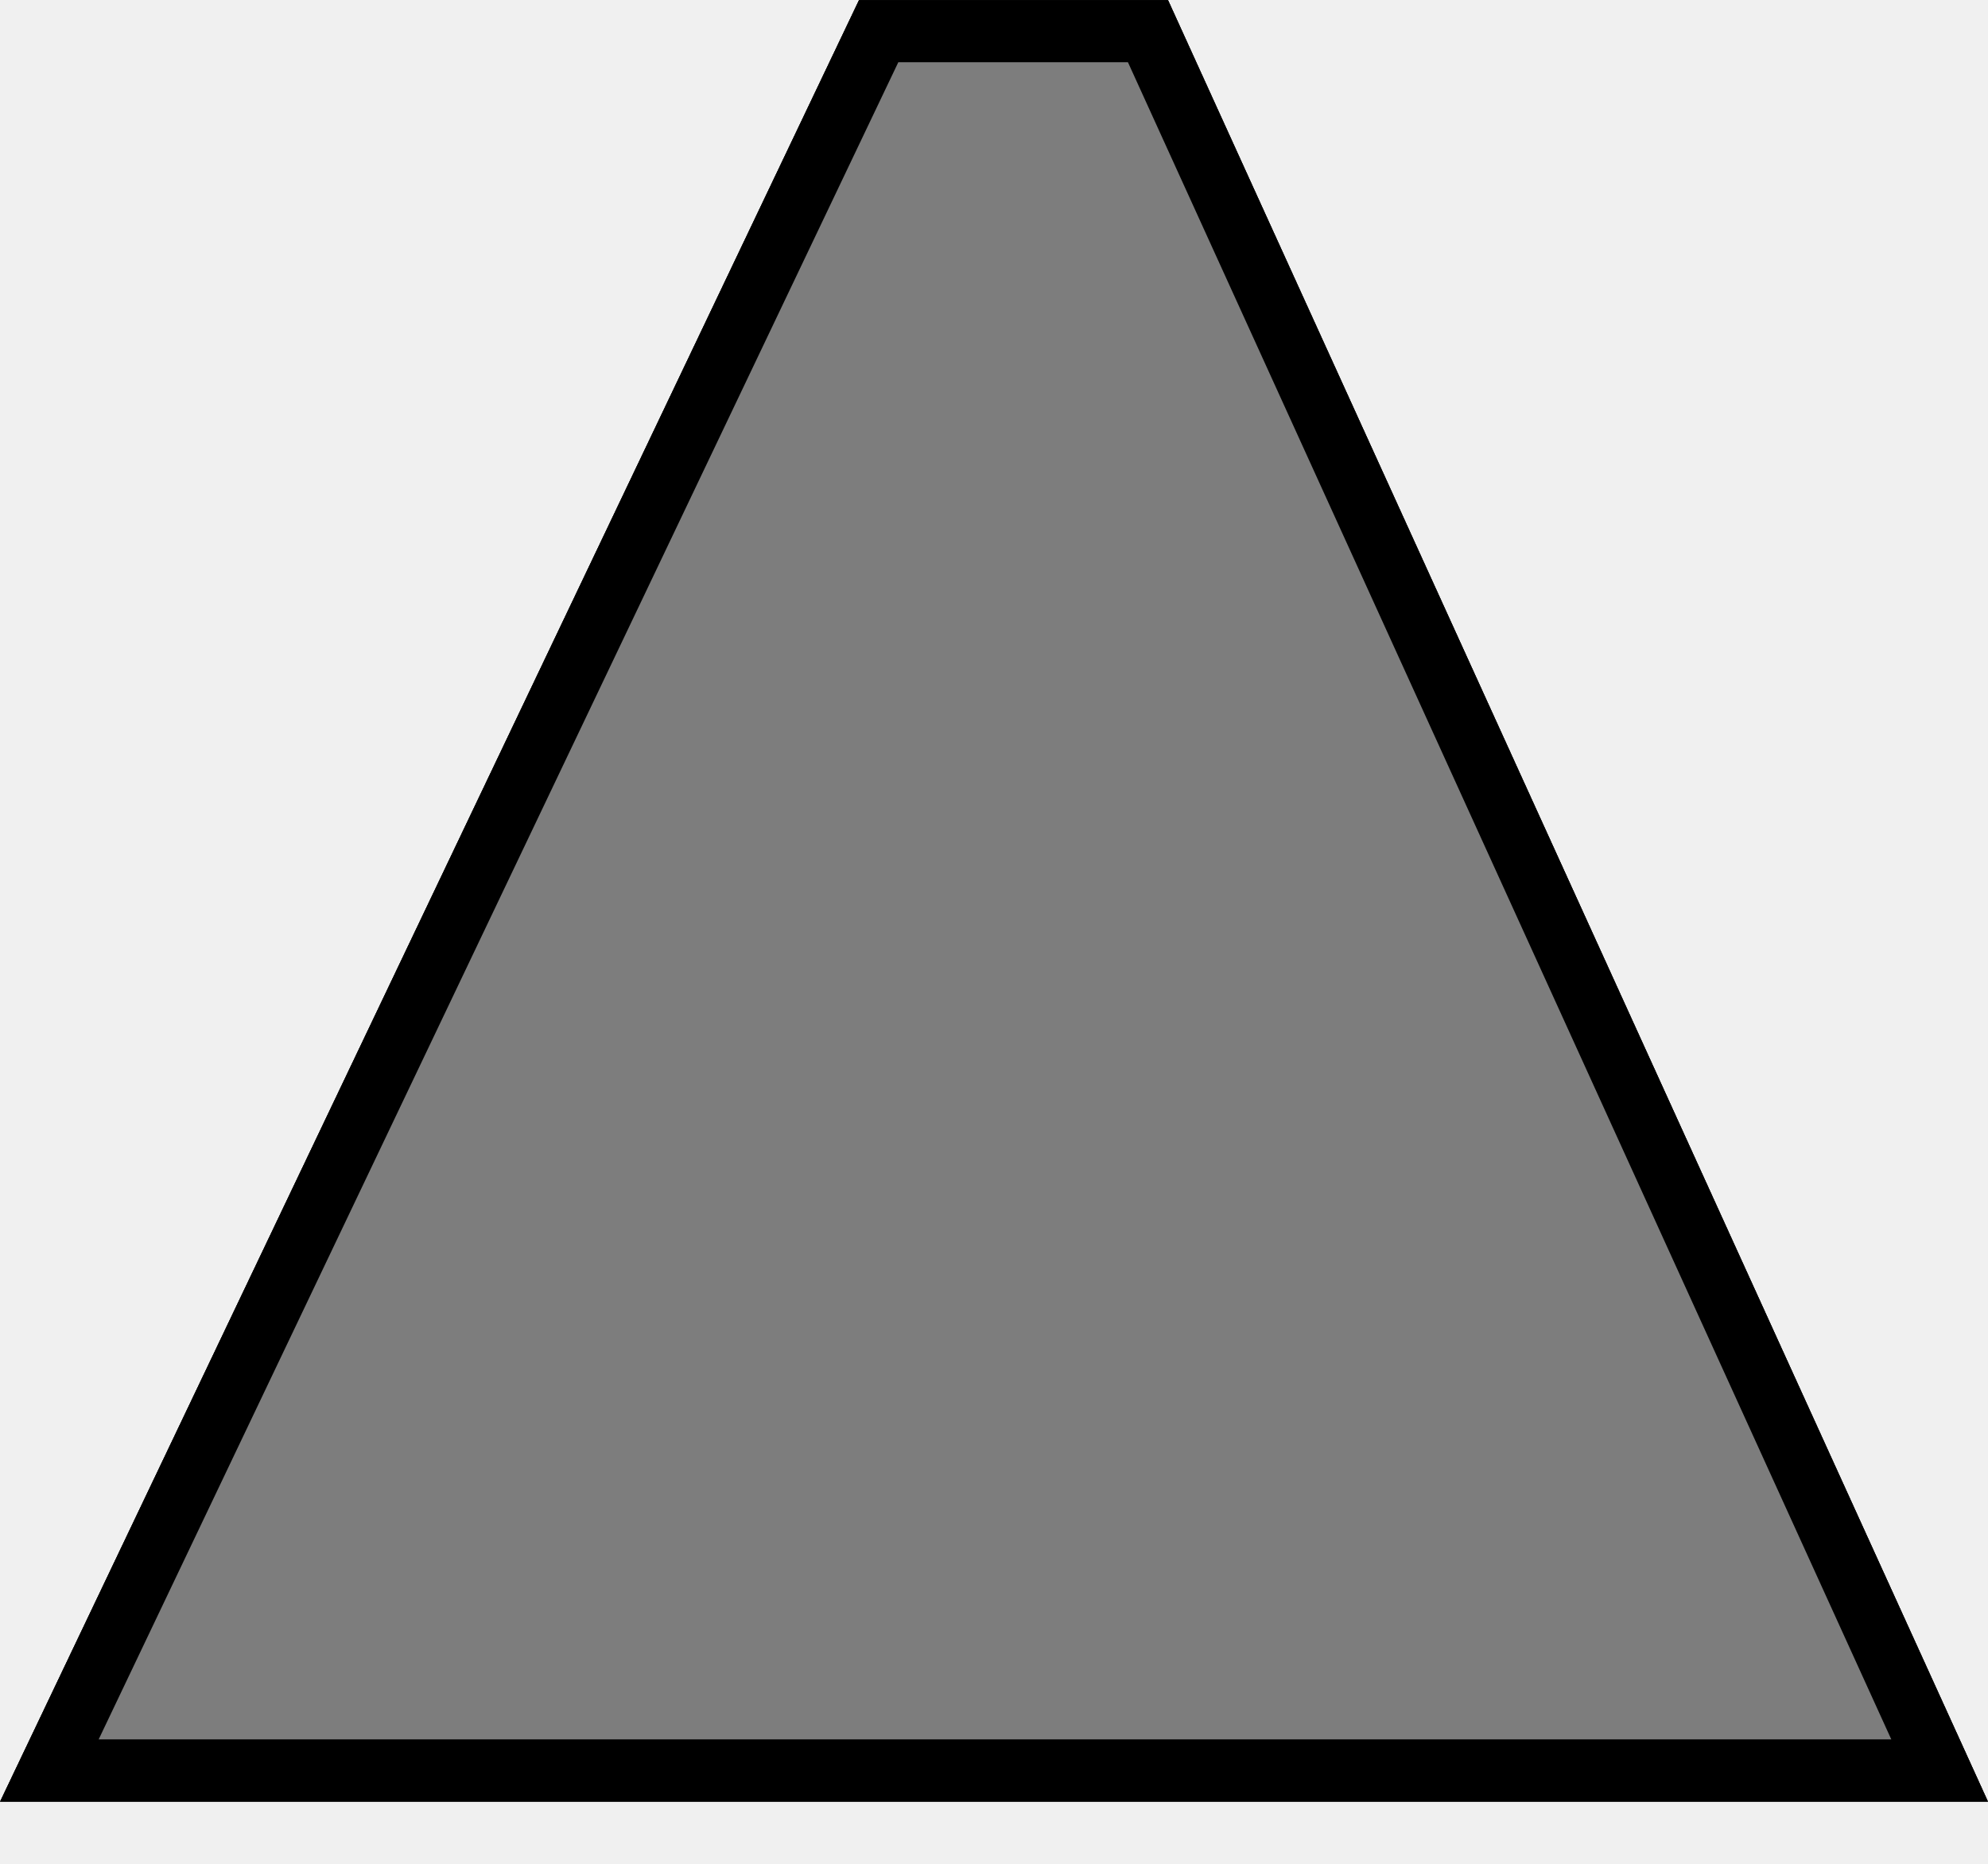
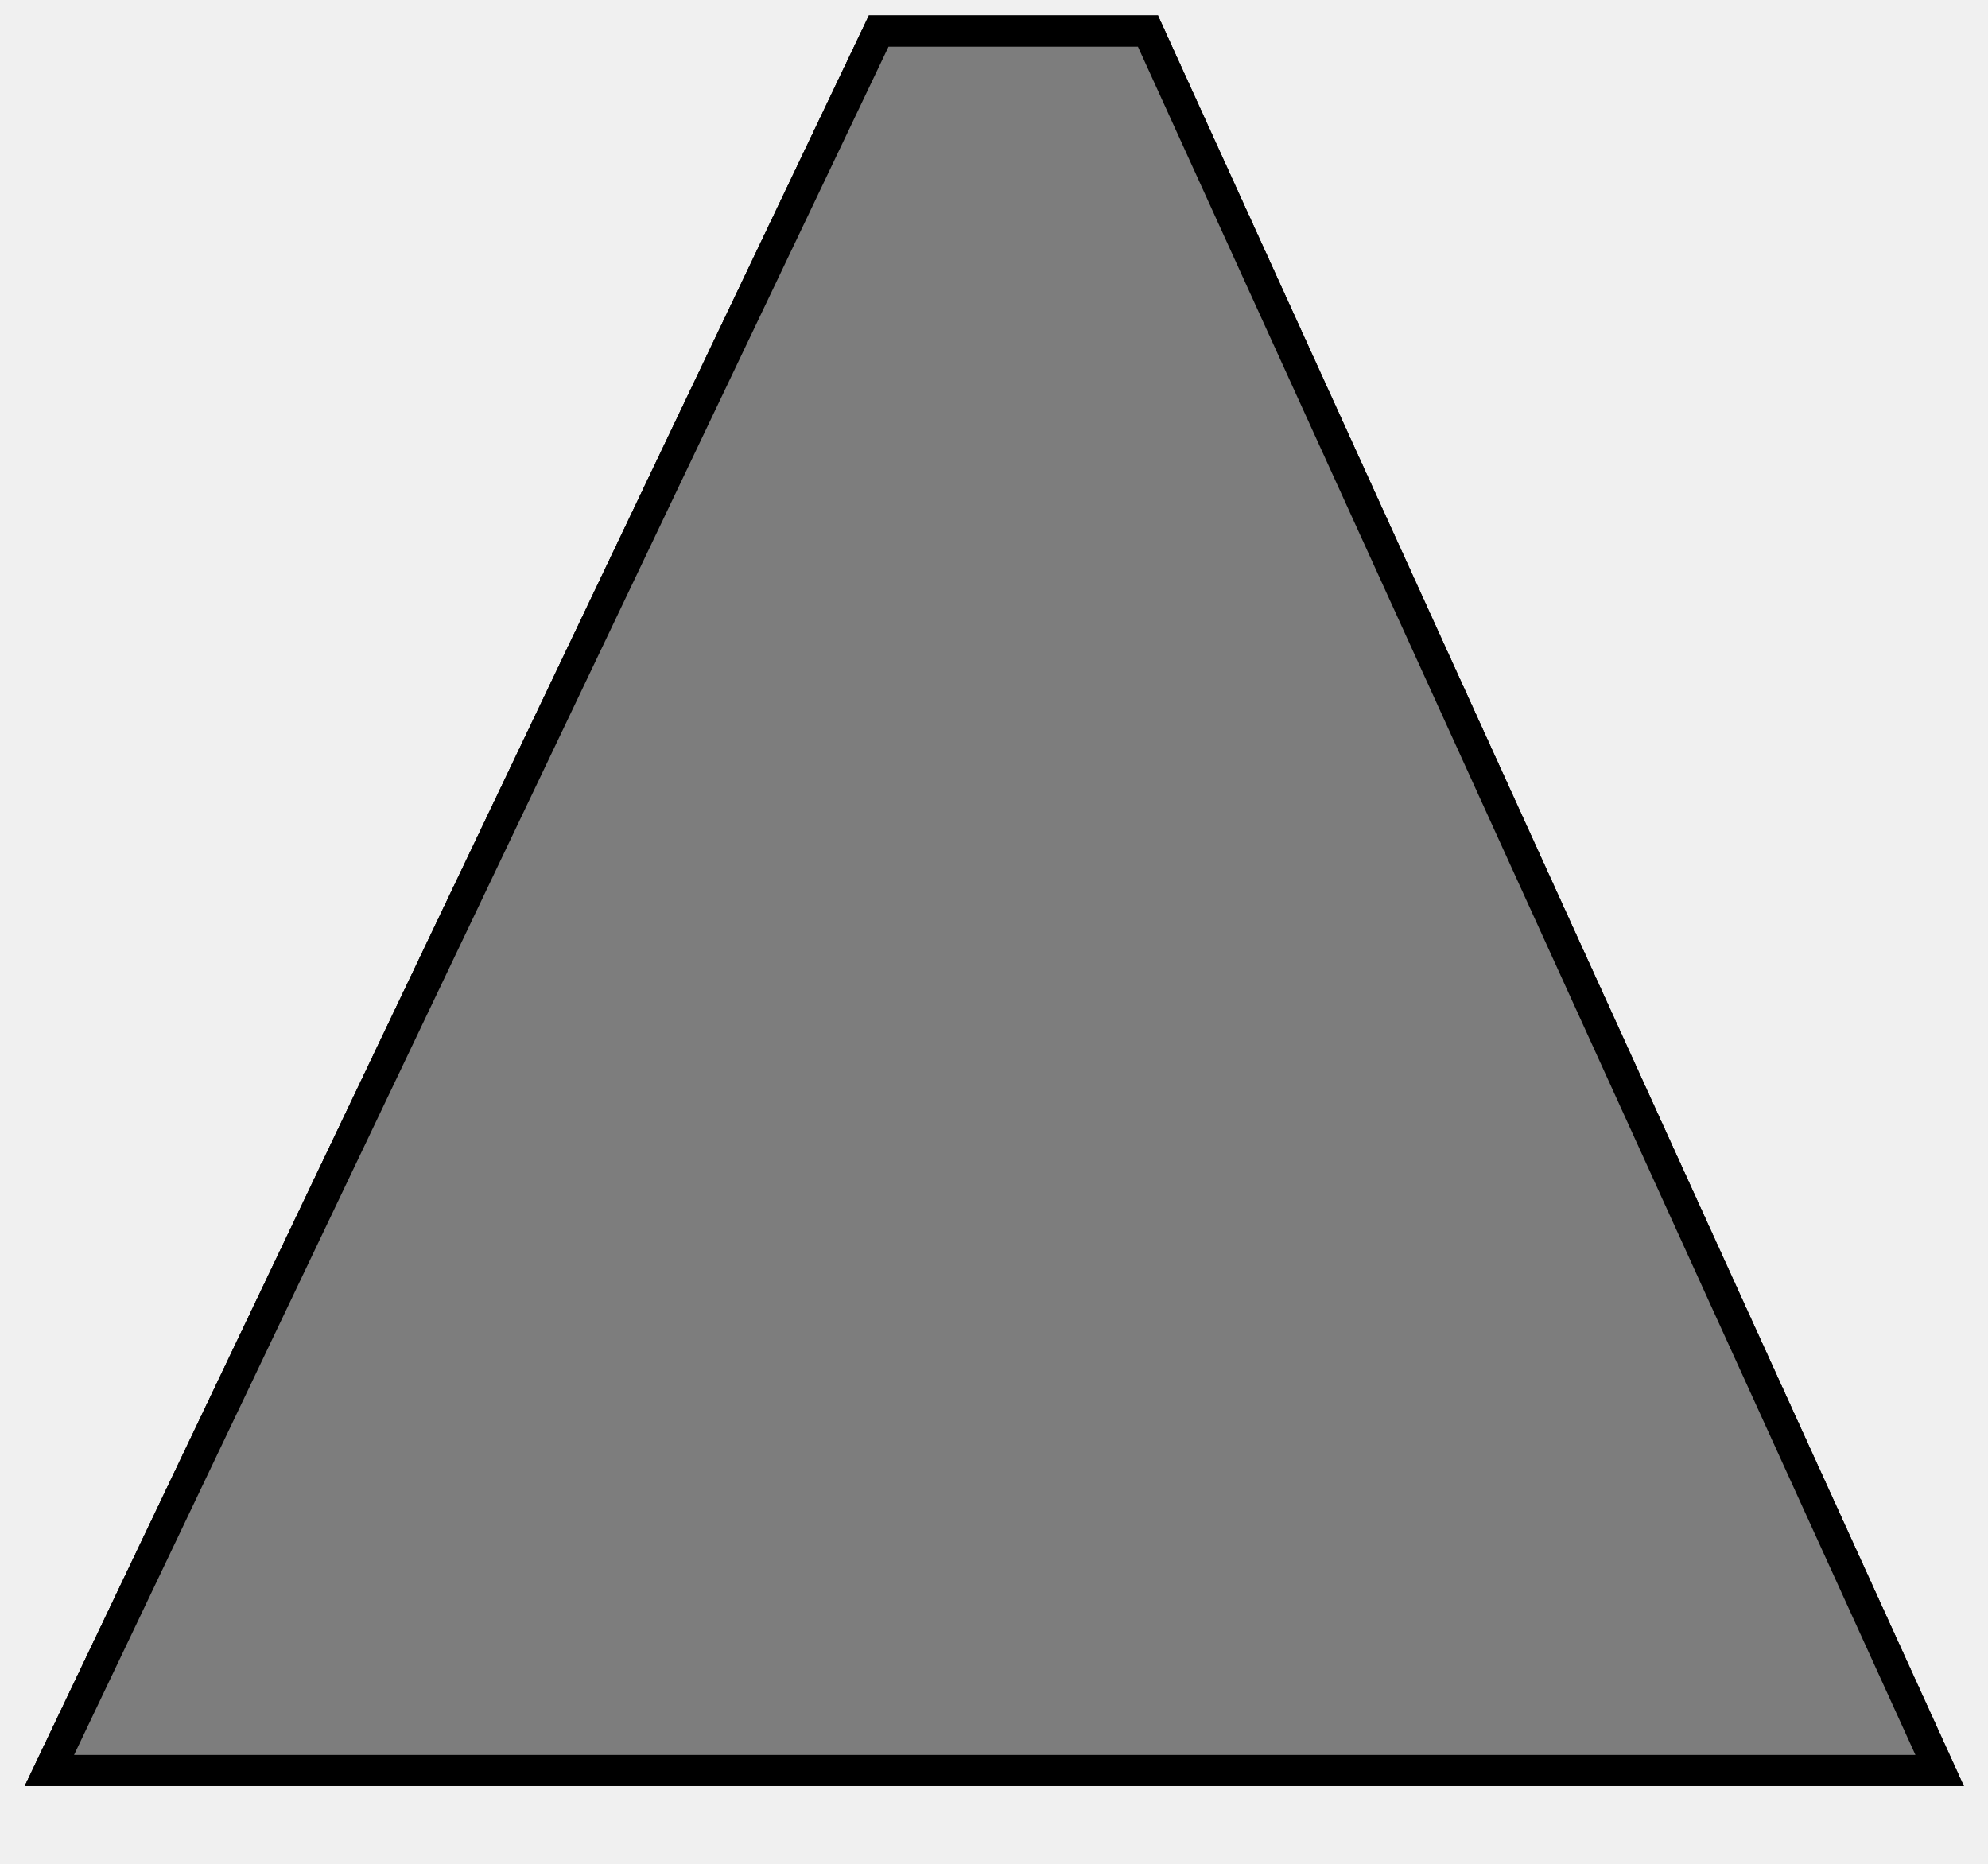
<svg xmlns="http://www.w3.org/2000/svg" xmlns:xlink="http://www.w3.org/1999/xlink" width="32" height="30" viewBox="0 0 32 30">
  <style>
		use:not(:target) {
		  display: none;
		}
		use {
		  fill: #cfcfcf;
		  stroke: #b6b4b6;
		  fill-opacity: 0.70;
		}
		use[id$="-hov"] {
		  fill: #e2e2e2;
		  stroke: #b6b4b6;
		  fill-opacity: 0.70;
		}
		use[id$="-attn"] {
		  fill: #f4f4f4;
		  stroke: #b6b4b6;
		  fill-opacity: 0.70;
		}
		use[id$="-attn-hov"] {
		  fill: #ebebeb;
		  stroke: #b6b4b6;
		  fill-opacity: 0.70;
		}
		use[id$="-ic"] {
		  fill: #363636;
		  stroke: #3D3D3D;
		  fill-opacity: 0.70;
		}
		use[id$="-ic-hov"] {
		  fill: #4f4f4f;
		  stroke: #3D3D3D;
		  fill-opacity: 0.70;
		}
		use[id$="-ic-attn"] {
		  fill: #505050;
		  stroke: #3D3D3D;
		  fill-opacity: 0.70;
		}
		use[id$="-ic-attn-hov"] {
		  fill: #626262;
		  stroke: #3D3D3D;
		  fill-opacity: 0.70;
		}
		use[id$="-lw"] {
		  fill: #fff;
		  stroke: #000;
		  fill-opacity: 0.20;
		}
	</style>
  <defs>
    <g id="tab">
-       <path id="tab-shape" d="m.795 28.498 30.426-0-12.743-27.997h-4.334z" />
+       <path id="tab-shape" d="m.795 28.498 30.426-0-12.743-27.997h-4.334z" stroke-width="0.5" />
    </g>
  </defs>
  <use id="state" xlink:href="#tab" />
  <use id="state-hov" xlink:href="#tab" />
  <use id="state-attn" xlink:href="#tab" />
  <use id="state-attn-hov" xlink:href="#tab" />
  <use id="state-ic" xlink:href="#tab" />
  <use id="state-ic-hov" xlink:href="#tab" />
  <use id="state-ic-attn" xlink:href="#tab" />
  <use id="state-ic-attn-hov" xlink:href="#tab" />
  <use id="state-lw" xlink:href="#tab" />
</svg>
